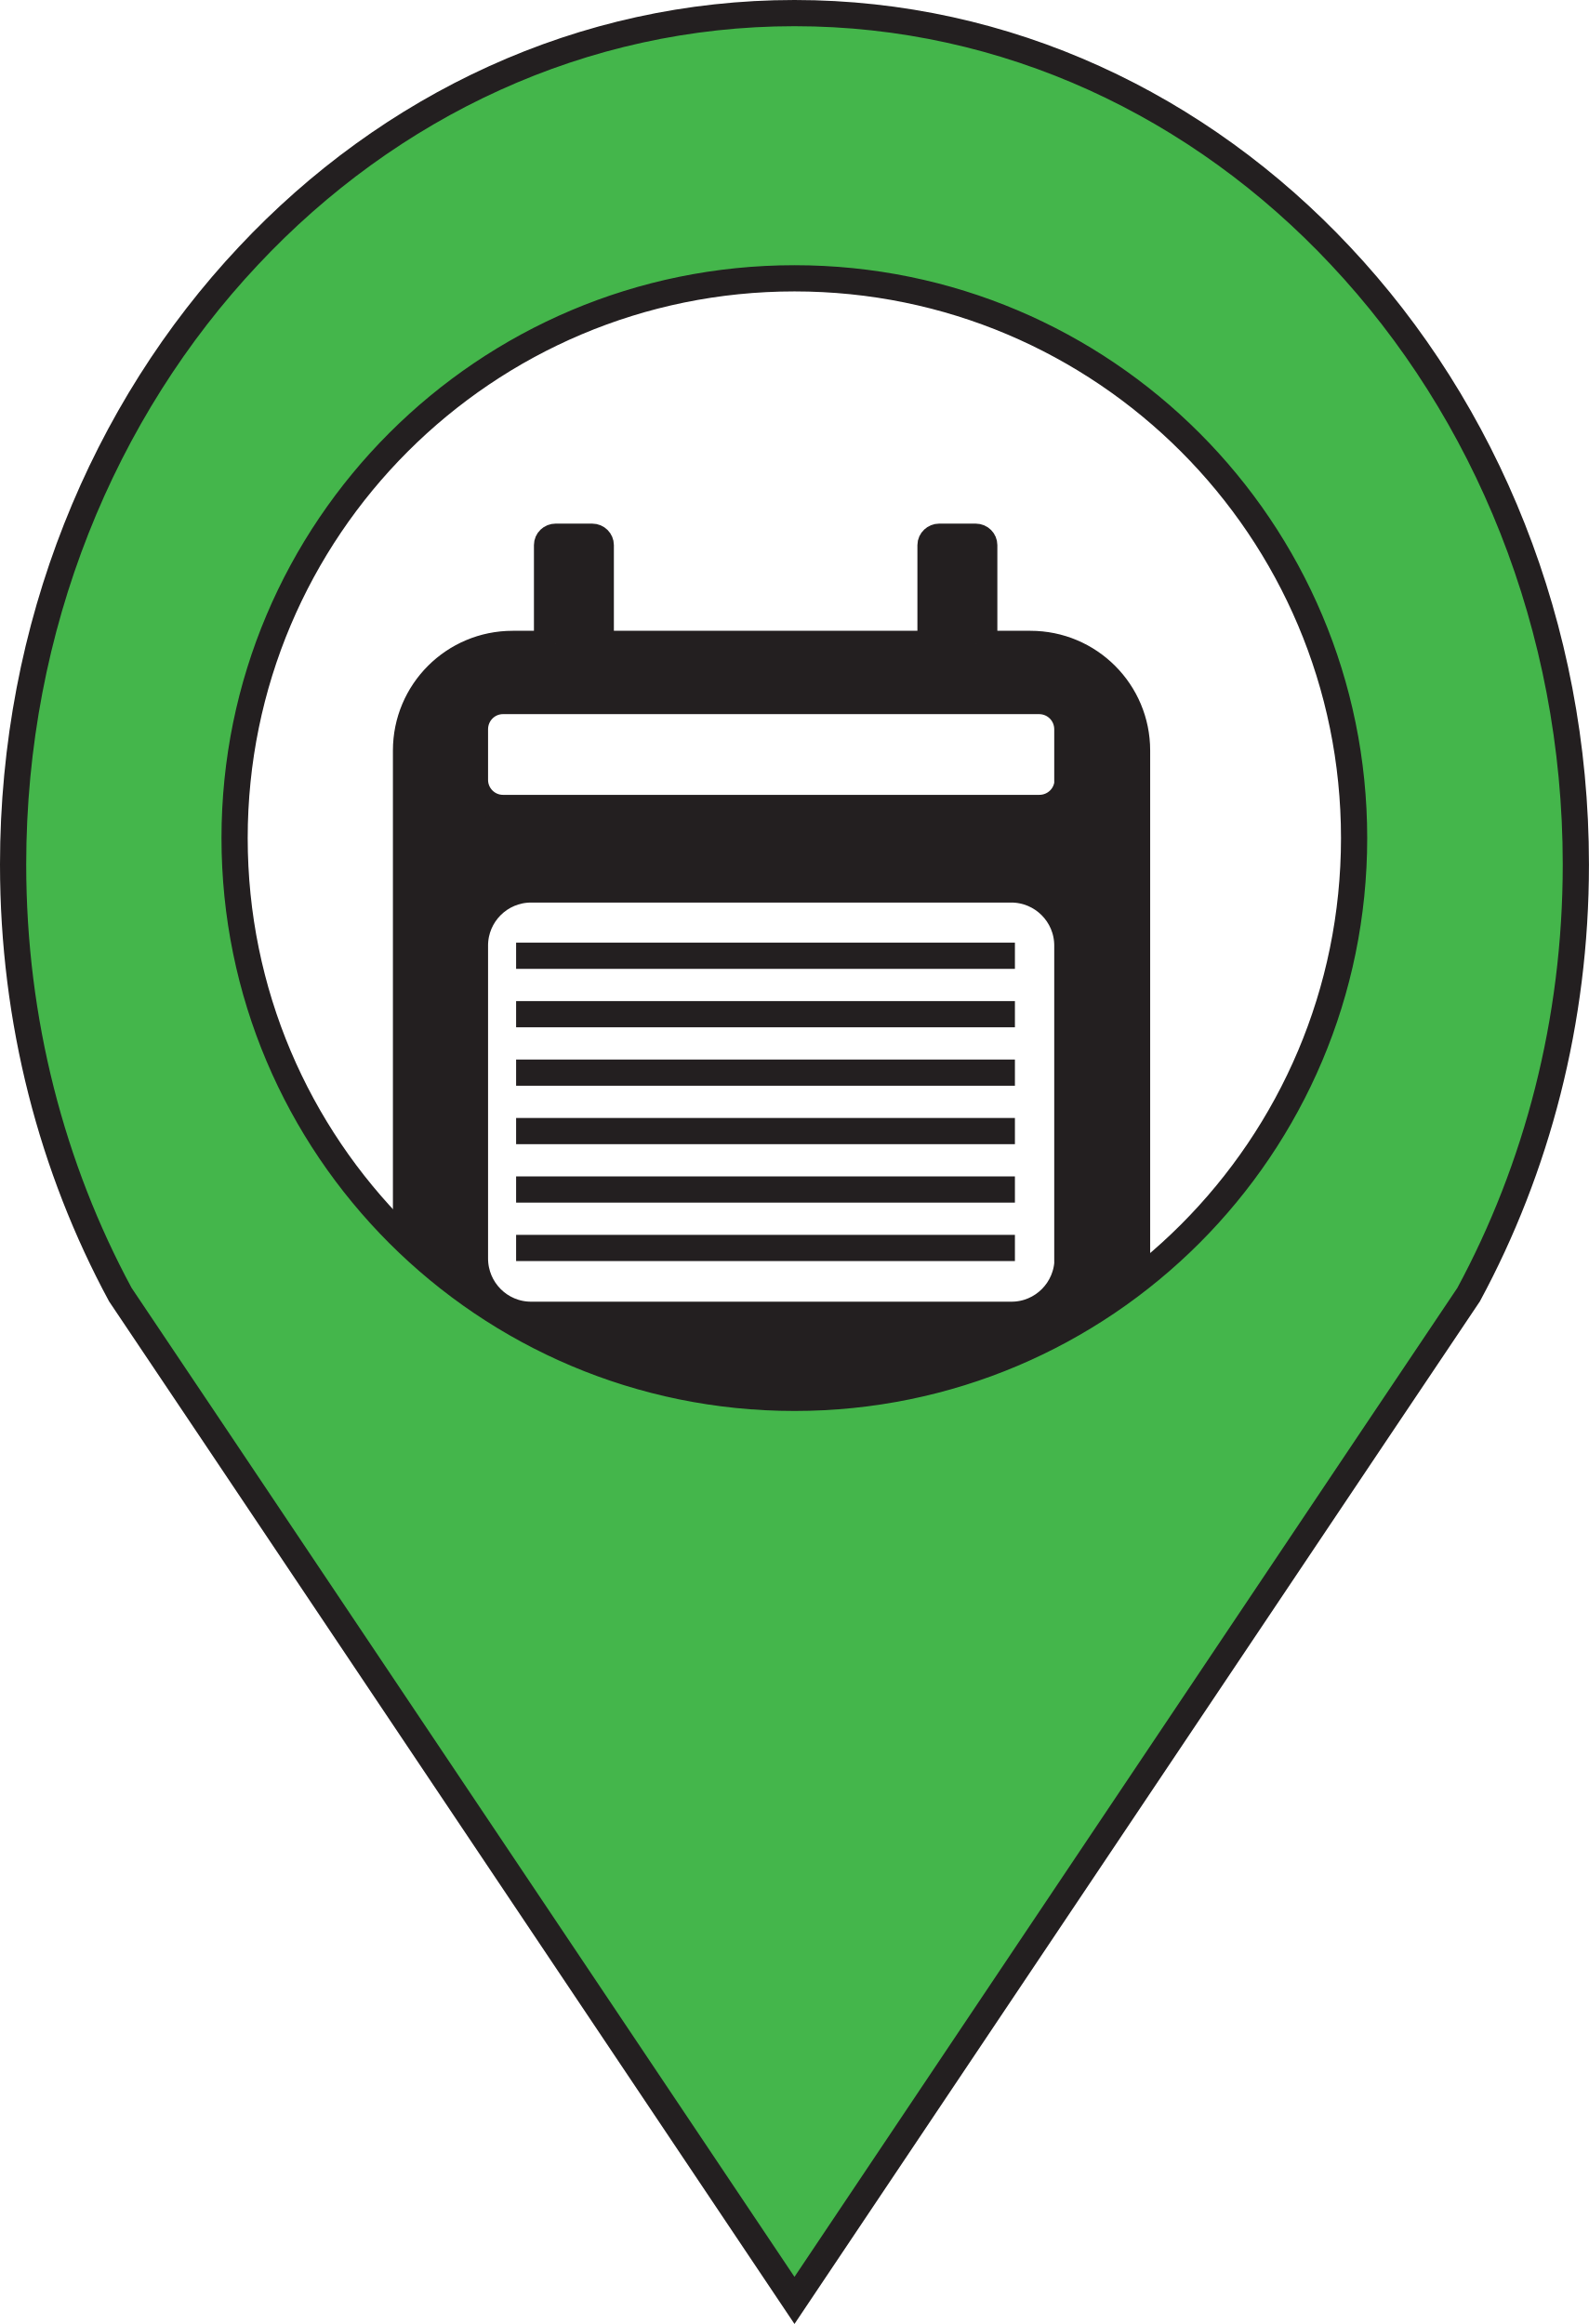
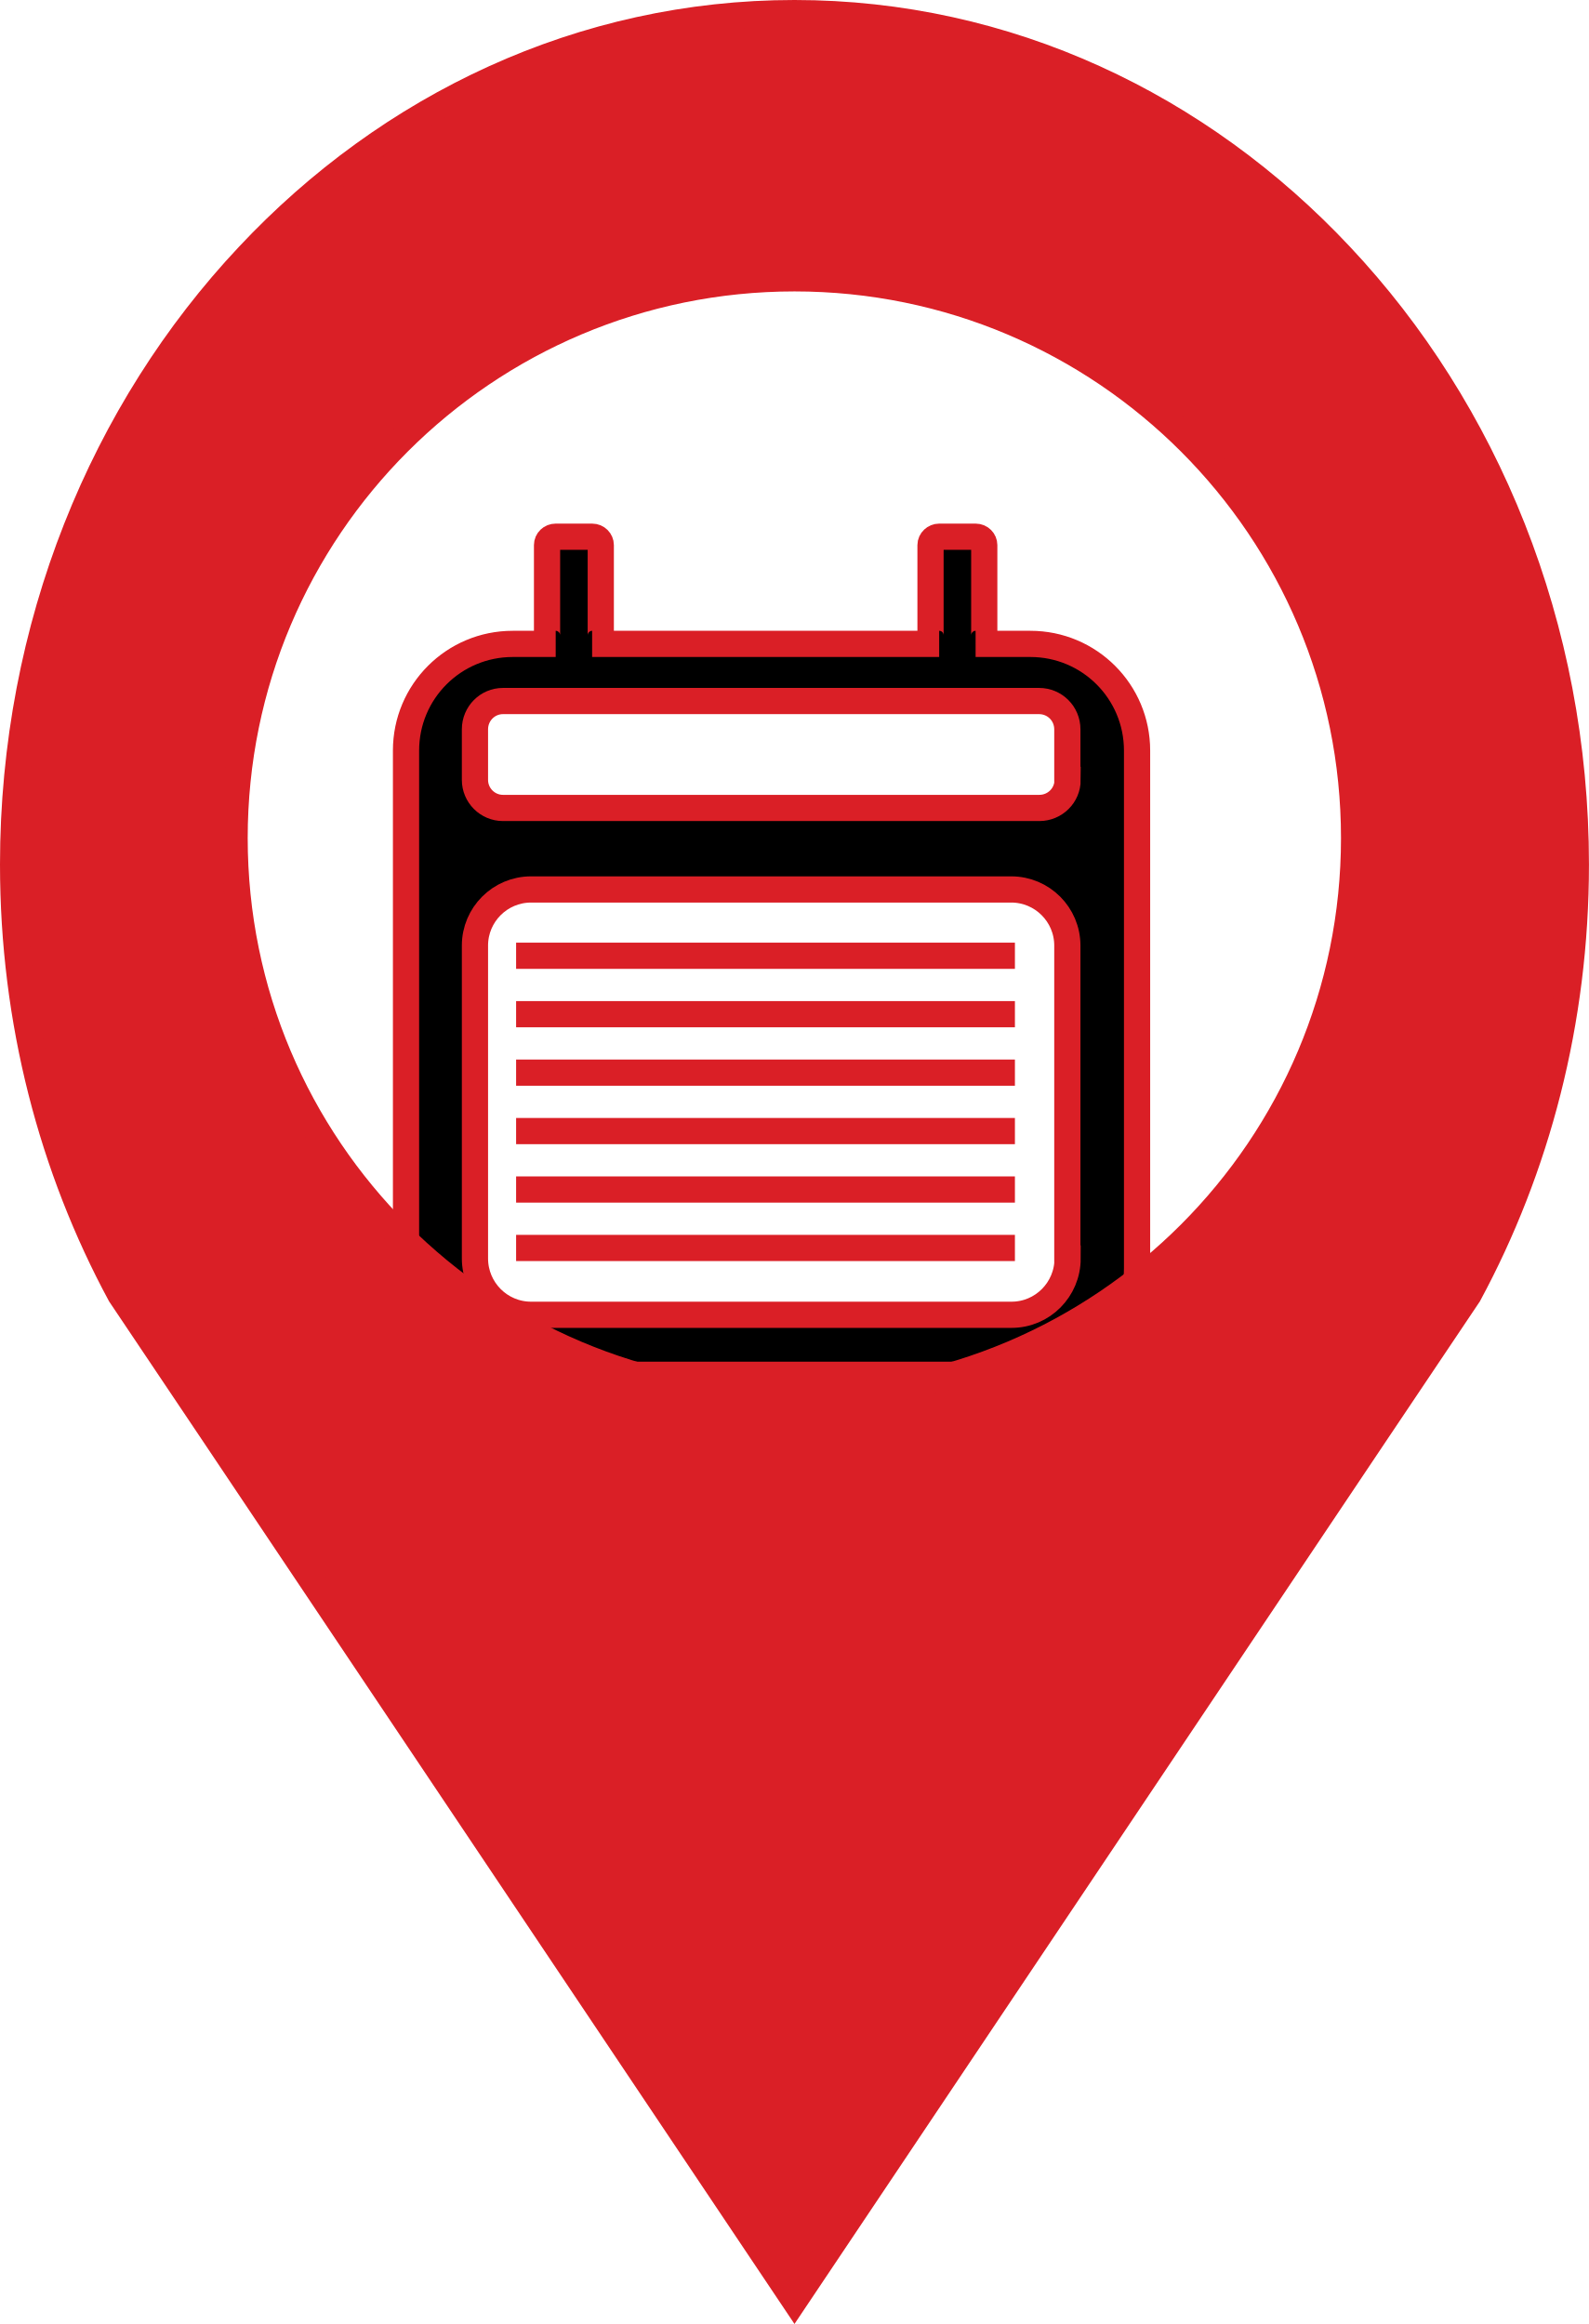
<svg xmlns="http://www.w3.org/2000/svg" id="Layer_2" data-name="Layer 2" viewBox="0 0 60.62 88.68">
  <defs>
    <style>
      .cls-1 {
        fill: none;
      }

      .cls-1, .cls-2, .cls-3 {
-         stroke: #231f20;
+         stroke: #DA1F26;
        stroke-miterlimit: 10;
      }

      .cls-2 {
-         fill: #231f20;
+         fill: #000000;
      }

      .cls-3 {
-         fill: #44b64b;
+         fill: #DA1F26;
      }
    </style>
  </defs>
  <g id="Layer_1-2" data-name="Layer 1">
    <g>
      <g>
        <line class="cls-1" x1="19.69" y1="36.47" x2="38.72" y2="36.47" />
        <line class="cls-1" x1="19.69" y1="38.7" x2="38.72" y2="38.7" />
        <line class="cls-1" x1="19.69" y1="40.93" x2="38.72" y2="40.93" />
        <line class="cls-1" x1="19.69" y1="47.62" x2="38.72" y2="47.62" />
        <line class="cls-1" x1="19.69" y1="45.39" x2="38.72" y2="45.39" />
        <line class="cls-1" x1="19.69" y1="43.16" x2="38.72" y2="43.16" />
        <path class="cls-2" d="M39.3,24.57h-2.08c.18,0,.33-.14,.33-.33v-3.44c0-.17-.14-.32-.33-.32h-1.39c-.17,0-.33,.14-.33,.32v3.44c0,.18,.15,.33,.33,.33h-13.24c.18,0,.33-.14,.33-.33v-3.44c0-.17-.14-.32-.33-.32h-1.39c-.18,0-.33,.14-.33,.32v3.44c0,.18,.14,.33,.33,.33h-1.64c-2.25,0-4.07,1.82-4.07,4.07v19.75c0,2.25,1.82,4.07,4.07,4.07h19.75c2.25,0,4.07-1.82,4.07-4.07V28.64c0-2.25-1.82-4.07-4.07-4.07Zm1.43,23.45c0,1.19-.96,2.15-2.14,2.15H20.26c-1.18,0-2.14-.96-2.14-2.15v-11.94c0-1.18,.96-2.14,2.14-2.14h18.32c1.18,0,2.14,.96,2.14,2.14v11.94Zm0-18.26c0,.59-.48,1.07-1.08,1.07H19.19c-.59,0-1.07-.48-1.07-1.07v-1.93c0-.6,.48-1.08,1.07-1.08h20.45c.6,0,1.08,.48,1.08,1.08v1.93Z" />
      </g>
      <path class="cls-3" d="M51.14,9.76C45.77,4.03,38.42,.5,30.31,.5S14.85,4.03,9.48,9.76C3.94,15.65,.5,23.89,.5,32.99c0,5.99,1.49,11.59,4.09,16.41l3.59,5.35,22.13,33.03,22.13-33.03,3.59-5.35c2.6-4.82,4.09-10.42,4.09-16.41,0-9.1-3.44-17.34-8.98-23.23ZM30.31,53.34c-11.8,0-21.36-9.56-21.36-21.36S18.51,10.62,30.31,10.62s21.35,9.57,21.35,21.36-9.56,21.36-21.35,21.36Z" />
    </g>
  </g>
</svg>
